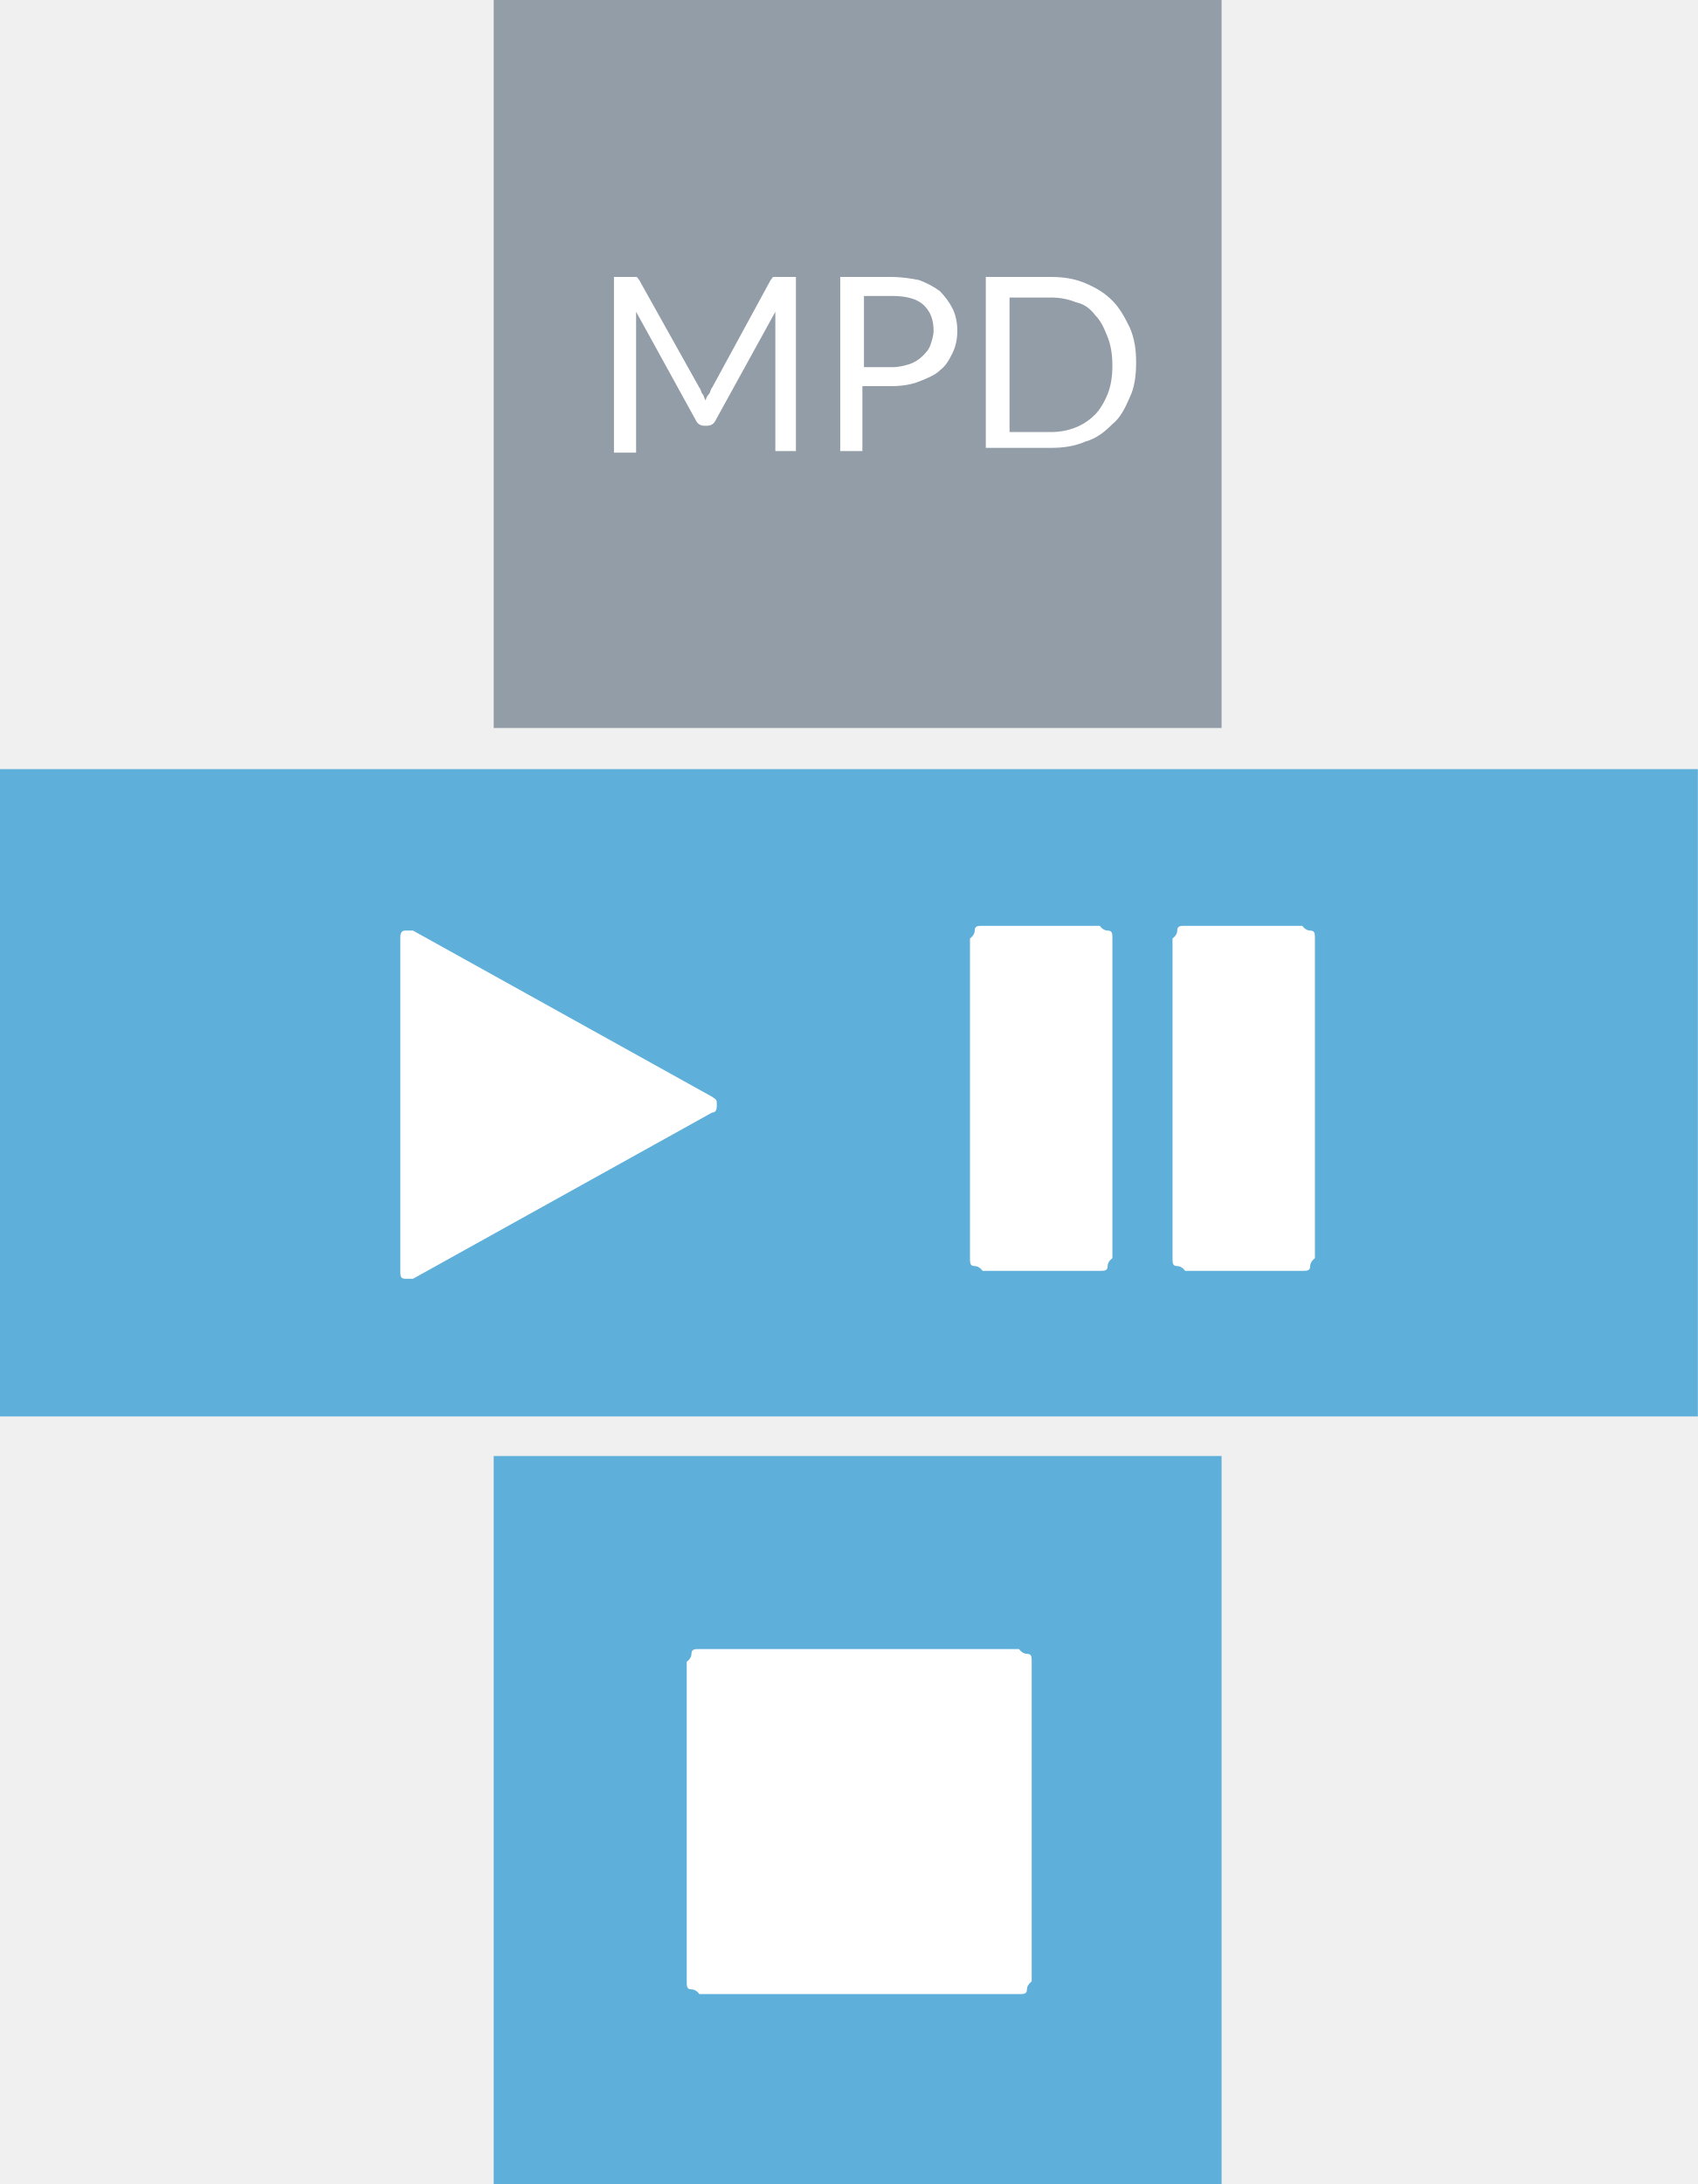
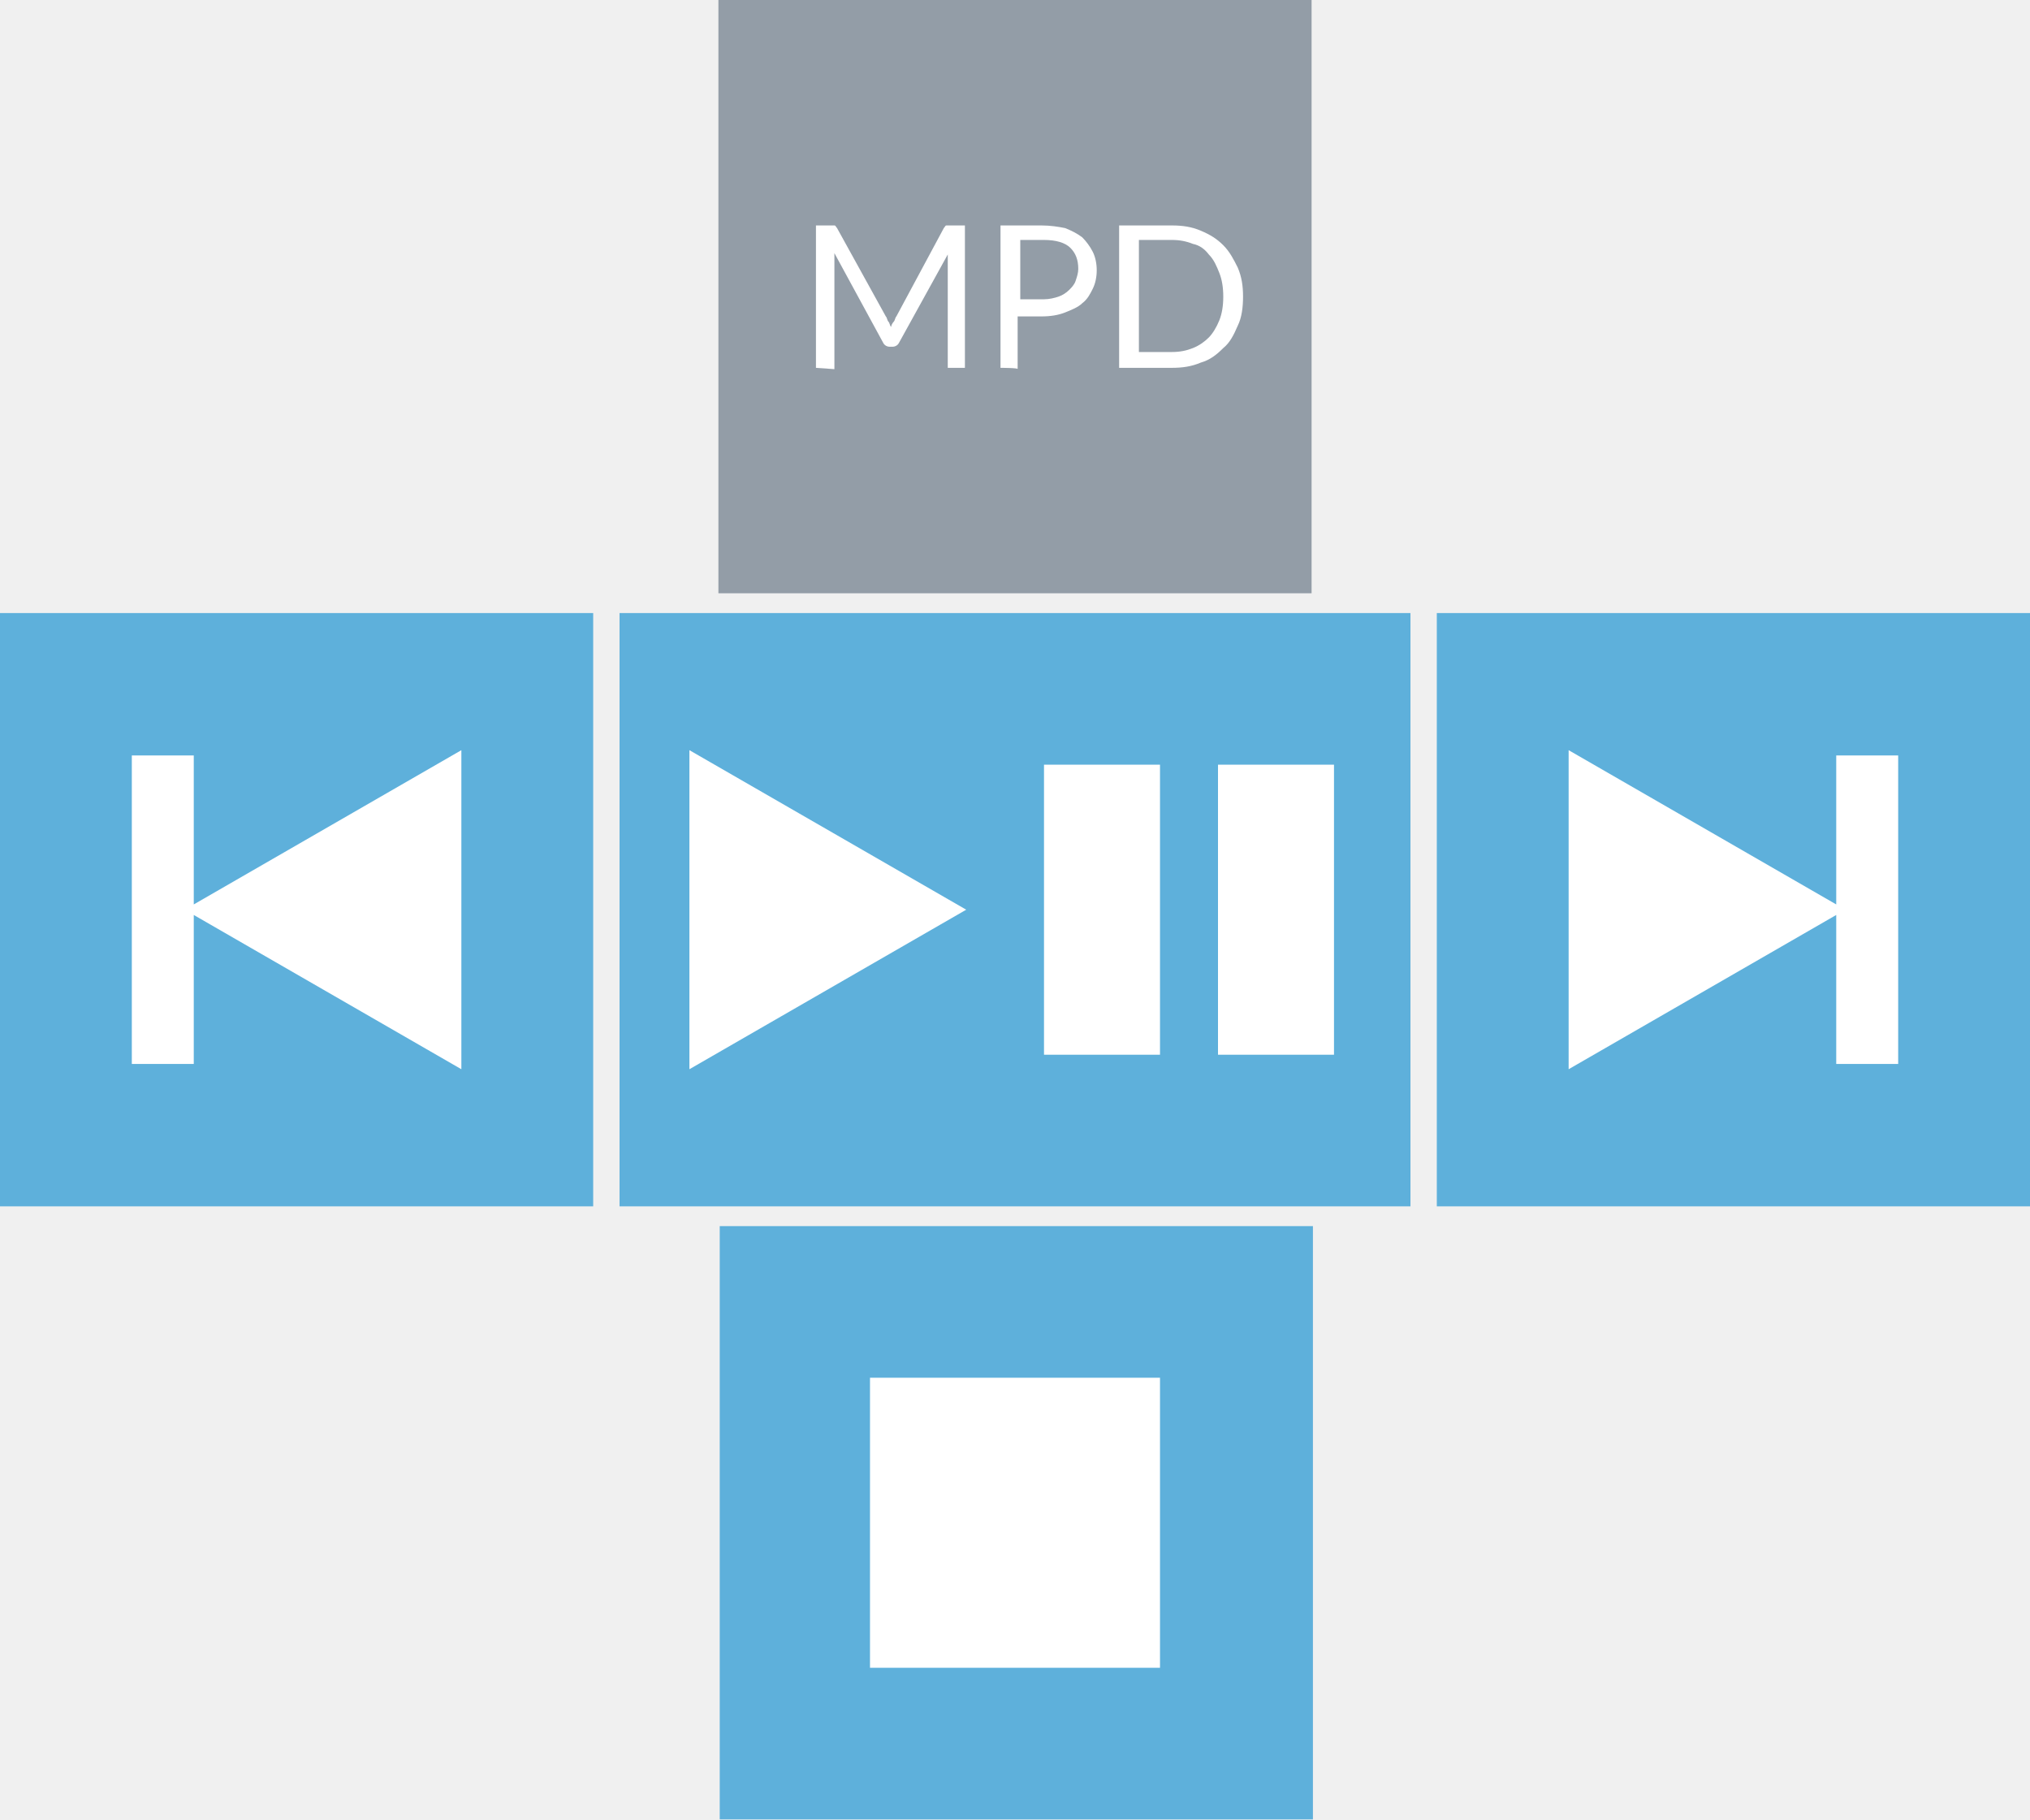
- <svg xmlns="http://www.w3.org/2000/svg" version="1.1" id="Layer_1" x="0px" y="0px" viewBox="0 0 107.3 138" style="enable-background:new 0 0 107.3 138;" xml:space="preserve">
+ <svg xmlns="http://www.w3.org/2000/svg" version="1.1" id="Layer_1" x="0px" y="0px" viewBox="0 0 154 138" style="enable-background:new 0 0 154 138;" xml:space="preserve">
  <style type="text/css">
	.st0{opacity:0.7;fill:#1F94D2;enable-background:new    ;}
- 	.st1{fill:#FFFFFF;}
- 	.st2{opacity:0.5;fill:#364A5E;enable-background:new    ;}
+ 	.st1{opacity:0.5;fill:#364A5E;enable-background:new    ;}
+ 	.st2{fill:#FFFFFF;}
</style>
+   <rect x="47" y="46.5" class="st0" width="60" height="45" />
+   <rect x="54.6" y="93" class="st0" width="45" height="45" />
  <g>
+     <rect x="54.5" class="st1" width="45" height="45" />
    <g>
-       <rect y="48.6" class="st0" width="107.3" height="40.9" />
-       <g>
-         <path class="st1" d="M45,70.3c0.3,0,0.3-0.3,0.3-0.5c0-0.3,0-0.3-0.3-0.5L26.1,58.8c-0.3,0-0.5,0-0.5,0c-0.3,0-0.3,0.3-0.3,0.5     v21c0,0.3,0,0.5,0.3,0.5c0.3,0,0.3,0,0.5,0L45,70.3z" />
-       </g>
-       <g>
-         <path class="st1" d="M83.1,59.3c0-0.3,0-0.5-0.3-0.5s-0.5-0.3-0.5-0.3h-7.4c-0.3,0-0.5,0-0.5,0.3c0,0.3-0.3,0.5-0.3,0.5v20.2     c0,0.3,0,0.5,0.3,0.5s0.5,0.3,0.5,0.3h7.4c0.3,0,0.5,0,0.5-0.3s0.3-0.5,0.3-0.5S83.1,59.3,83.1,59.3z" />
-         <path class="st1" d="M70.3,59.3c0-0.3,0-0.5-0.3-0.5c-0.3,0-0.5-0.3-0.5-0.3h-7.4c-0.3,0-0.5,0-0.5,0.3c0,0.3-0.3,0.5-0.3,0.5     v20.2c0,0.3,0,0.5,0.3,0.5s0.5,0.3,0.5,0.3h7.4c0.3,0,0.5,0,0.5-0.3s0.3-0.5,0.3-0.5S70.3,59.3,70.3,59.3z" />
-       </g>
-     </g>
-     <g>
-       <rect x="31.2" y="92" class="st0" width="46" height="46" />
-       <g>
-         <path class="st1" d="M65.2,105c0-0.3,0-0.5-0.3-0.5s-0.5-0.3-0.5-0.3H44.2c-0.3,0-0.5,0-0.5,0.3c0,0.3-0.3,0.5-0.3,0.5v20.2     c0,0.3,0,0.5,0.3,0.5s0.5,0.3,0.5,0.3h20.2c0.3,0,0.5,0,0.5-0.3s0.3-0.5,0.3-0.5V105z" />
-       </g>
-     </g>
-     <g>
-       <rect x="31.2" class="st2" width="46" height="46" />
-       <g>
-         <path class="st1" d="M38.8,28.5v-11h1.1c0.1,0,0.2,0,0.3,0c0.1,0,0.1,0.1,0.2,0.2l3.8,6.8c0.1,0.1,0.1,0.3,0.2,0.4     c0.1,0.1,0.1,0.3,0.2,0.4c0-0.1,0.1-0.3,0.2-0.4c0.1-0.1,0.1-0.3,0.2-0.4l3.7-6.8c0.1-0.1,0.1-0.2,0.2-0.2c0.1,0,0.2,0,0.3,0h1.1     v11H49v-8.1c0-0.1,0-0.2,0-0.3c0-0.1,0-0.2,0-0.4l-3.8,6.9c-0.1,0.2-0.3,0.3-0.5,0.3h-0.2c-0.2,0-0.4-0.1-0.5-0.3l-3.8-6.9     c0,0.1,0,0.3,0,0.4c0,0.1,0,0.2,0,0.4v8.1H38.8z" />
-         <path class="st1" d="M53.1,28.5v-11h3.2c0.7,0,1.3,0.1,1.8,0.2c0.5,0.2,0.9,0.4,1.3,0.7c0.3,0.3,0.6,0.7,0.8,1.1     c0.2,0.4,0.3,0.9,0.3,1.4c0,0.5-0.1,1-0.3,1.4c-0.2,0.4-0.4,0.8-0.8,1.1c-0.3,0.3-0.8,0.5-1.3,0.7c-0.5,0.2-1.1,0.3-1.8,0.3h-1.8     v4.1H53.1z M54.6,23.2h1.8c0.4,0,0.8-0.1,1.1-0.2s0.6-0.3,0.8-0.5c0.2-0.2,0.4-0.4,0.5-0.7s0.2-0.6,0.2-0.9     c0-0.7-0.2-1.2-0.6-1.6c-0.4-0.4-1.1-0.6-2-0.6h-1.8V23.2z" />
-         <path class="st1" d="M62.3,28.5v-11h4.1c0.8,0,1.5,0.1,2.2,0.4s1.2,0.6,1.7,1.1c0.5,0.5,0.8,1.1,1.1,1.7c0.3,0.7,0.4,1.4,0.4,2.2     c0,0.8-0.1,1.6-0.4,2.2c-0.3,0.7-0.6,1.3-1.1,1.7c-0.5,0.5-1,0.9-1.7,1.1c-0.7,0.3-1.4,0.4-2.2,0.4H62.3z M63.8,27.3h2.6     c0.6,0,1.1-0.1,1.6-0.3c0.5-0.2,0.9-0.5,1.2-0.8s0.6-0.8,0.8-1.3c0.2-0.5,0.3-1.1,0.3-1.8s-0.1-1.3-0.3-1.8     c-0.2-0.5-0.4-1-0.8-1.4c-0.3-0.4-0.7-0.7-1.2-0.8c-0.5-0.2-1-0.3-1.6-0.3h-2.6V27.3z" />
-       </g>
+       <path class="st2" d="M61.9,27.9V17.1H63c0.1,0,0.2,0,0.3,0s0.1,0.1,0.2,0.2l3.7,6.7c0.1,0.1,0.1,0.3,0.2,0.4    c0.1,0.1,0.1,0.3,0.2,0.4c0-0.1,0.1-0.3,0.2-0.4c0.1-0.1,0.1-0.3,0.2-0.4l3.6-6.7c0.1-0.1,0.1-0.2,0.2-0.2c0.1,0,0.2,0,0.3,0h1.1    v10.8h-1.3V20c0-0.1,0-0.2,0-0.3c0-0.1,0-0.2,0-0.4L68.2,26c-0.1,0.2-0.3,0.3-0.5,0.3h-0.2c-0.2,0-0.4-0.1-0.5-0.3l-3.7-6.8    c0,0.1,0,0.3,0,0.4s0,0.2,0,0.4V28L61.9,27.9L61.9,27.9z" />
+       <path class="st2" d="M75.9,27.9V17.1h3.1c0.7,0,1.3,0.1,1.8,0.2c0.5,0.2,0.9,0.4,1.3,0.7c0.3,0.3,0.6,0.7,0.8,1.1    c0.2,0.4,0.3,0.9,0.3,1.4s-0.1,1-0.3,1.4c-0.2,0.4-0.4,0.8-0.8,1.1c-0.3,0.3-0.8,0.5-1.3,0.7c-0.5,0.2-1.1,0.3-1.8,0.3h-1.8v4    C77.3,27.9,75.9,27.9,75.9,27.9z M77.4,22.7h1.8c0.4,0,0.8-0.1,1.1-0.2c0.3-0.1,0.6-0.3,0.8-0.5c0.2-0.2,0.4-0.4,0.5-0.7    s0.2-0.6,0.2-0.9c0-0.7-0.2-1.2-0.6-1.6s-1.1-0.6-2-0.6h-1.8V22.7z" />
+       <path class="st2" d="M84.9,27.9V17.1h4c0.8,0,1.5,0.1,2.2,0.4c0.7,0.3,1.2,0.6,1.7,1.1c0.5,0.5,0.8,1.1,1.1,1.7    c0.3,0.7,0.4,1.4,0.4,2.2c0,0.8-0.1,1.6-0.4,2.2c-0.3,0.7-0.6,1.3-1.1,1.7c-0.5,0.5-1,0.9-1.7,1.1c-0.7,0.3-1.4,0.4-2.2,0.4h-4    V27.9z M86.4,26.7h2.5c0.6,0,1.1-0.1,1.6-0.3c0.5-0.2,0.9-0.5,1.2-0.8s0.6-0.8,0.8-1.3c0.2-0.5,0.3-1.1,0.3-1.8s-0.1-1.3-0.3-1.8    c-0.2-0.5-0.4-1-0.8-1.4c-0.3-0.4-0.7-0.7-1.2-0.8c-0.5-0.2-1-0.3-1.6-0.3h-2.5C86.4,18.4,86.4,26.7,86.4,26.7z" />
    </g>
  </g>
+   <g>
+     <polygon class="st2" points="52.3,56.9 52.3,81.1 73.3,69  " />
+   </g>
+   <g>
+     <rect x="79.2" y="58" class="st2" width="8.8" height="22" />
+     <rect x="92.4" y="58" class="st2" width="8.8" height="22" />
+   </g>
+   <g>
+     <rect x="66" y="104.5" class="st2" width="22" height="22" />
+   </g>
+   <rect x="109" y="46.5" class="st0" width="45" height="45" />
+   <rect y="46.5" class="st0" width="45" height="45" />
+   <g>
+     <polygon class="st2" points="14.7,68.6 14.7,57.3 10,57.3 10,80.7 14.7,80.7 14.7,69.4 35,81.1 35,56.9  " />
+   </g>
+   <g>
+     <polygon class="st2" points="139.3,68.6 139.3,57.3 144,57.3 144,80.7 139.3,80.7 139.3,69.4 119,81.1 119,56.9  " />
+   </g>
</svg>
